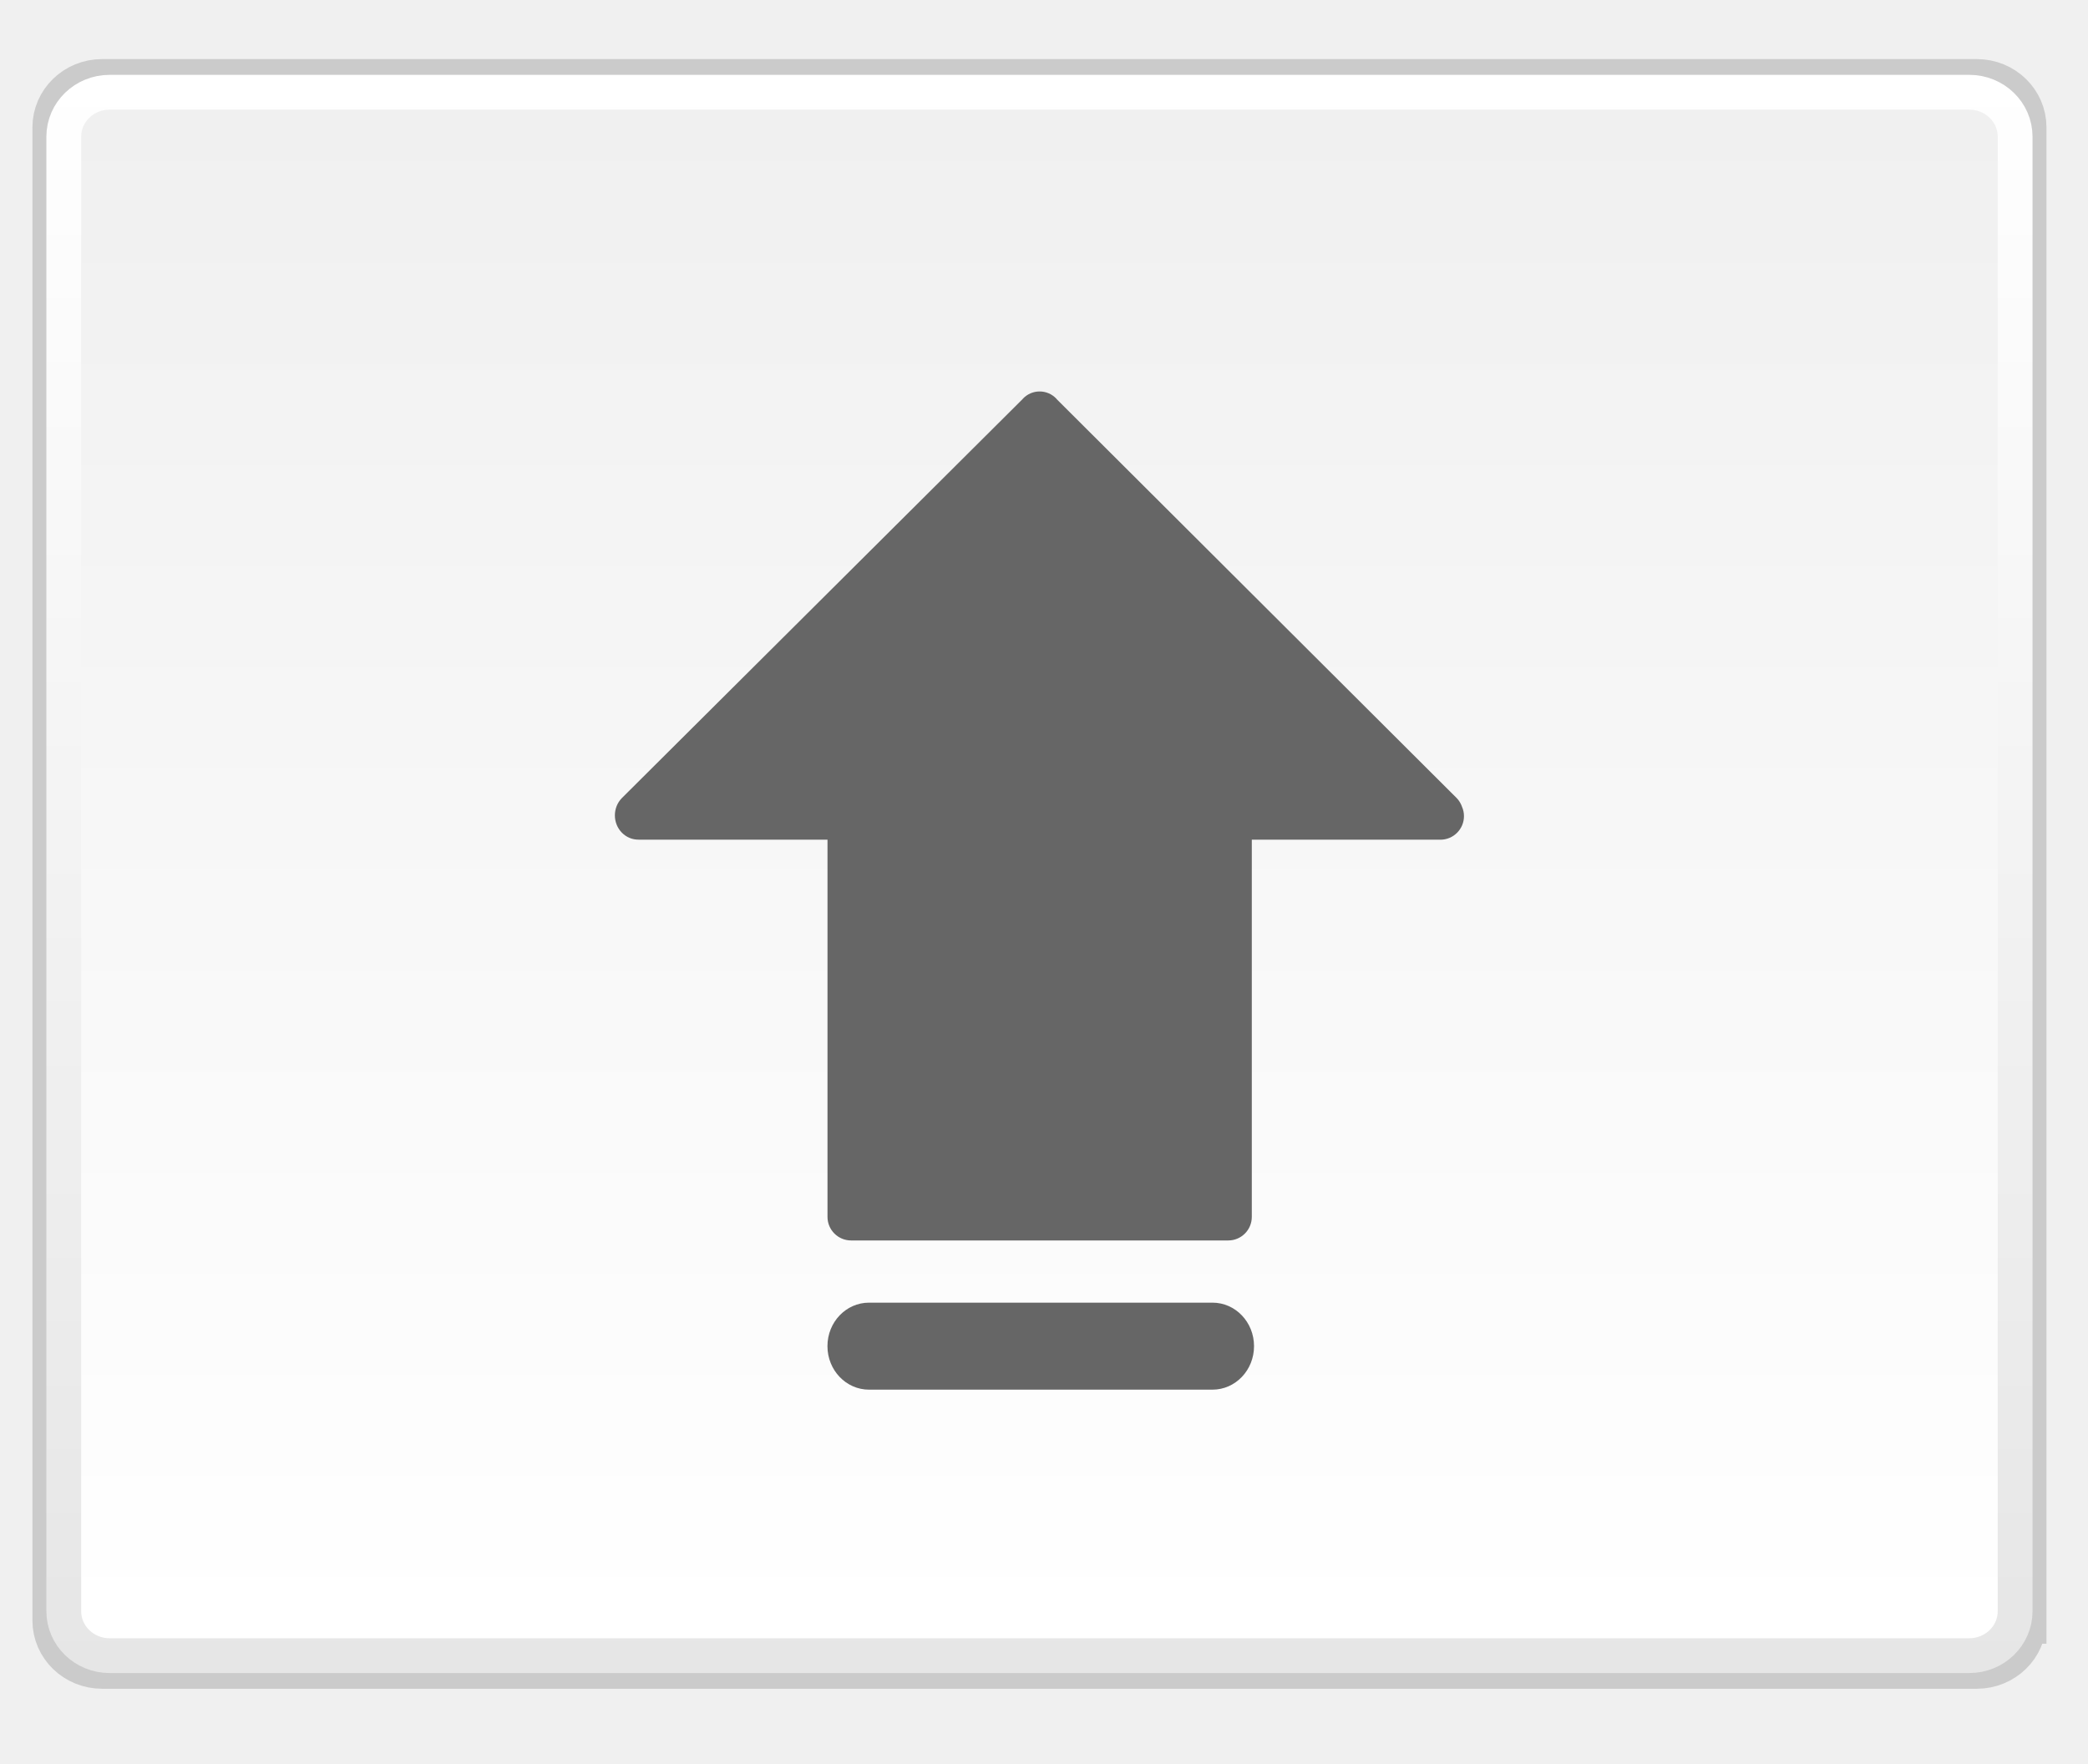
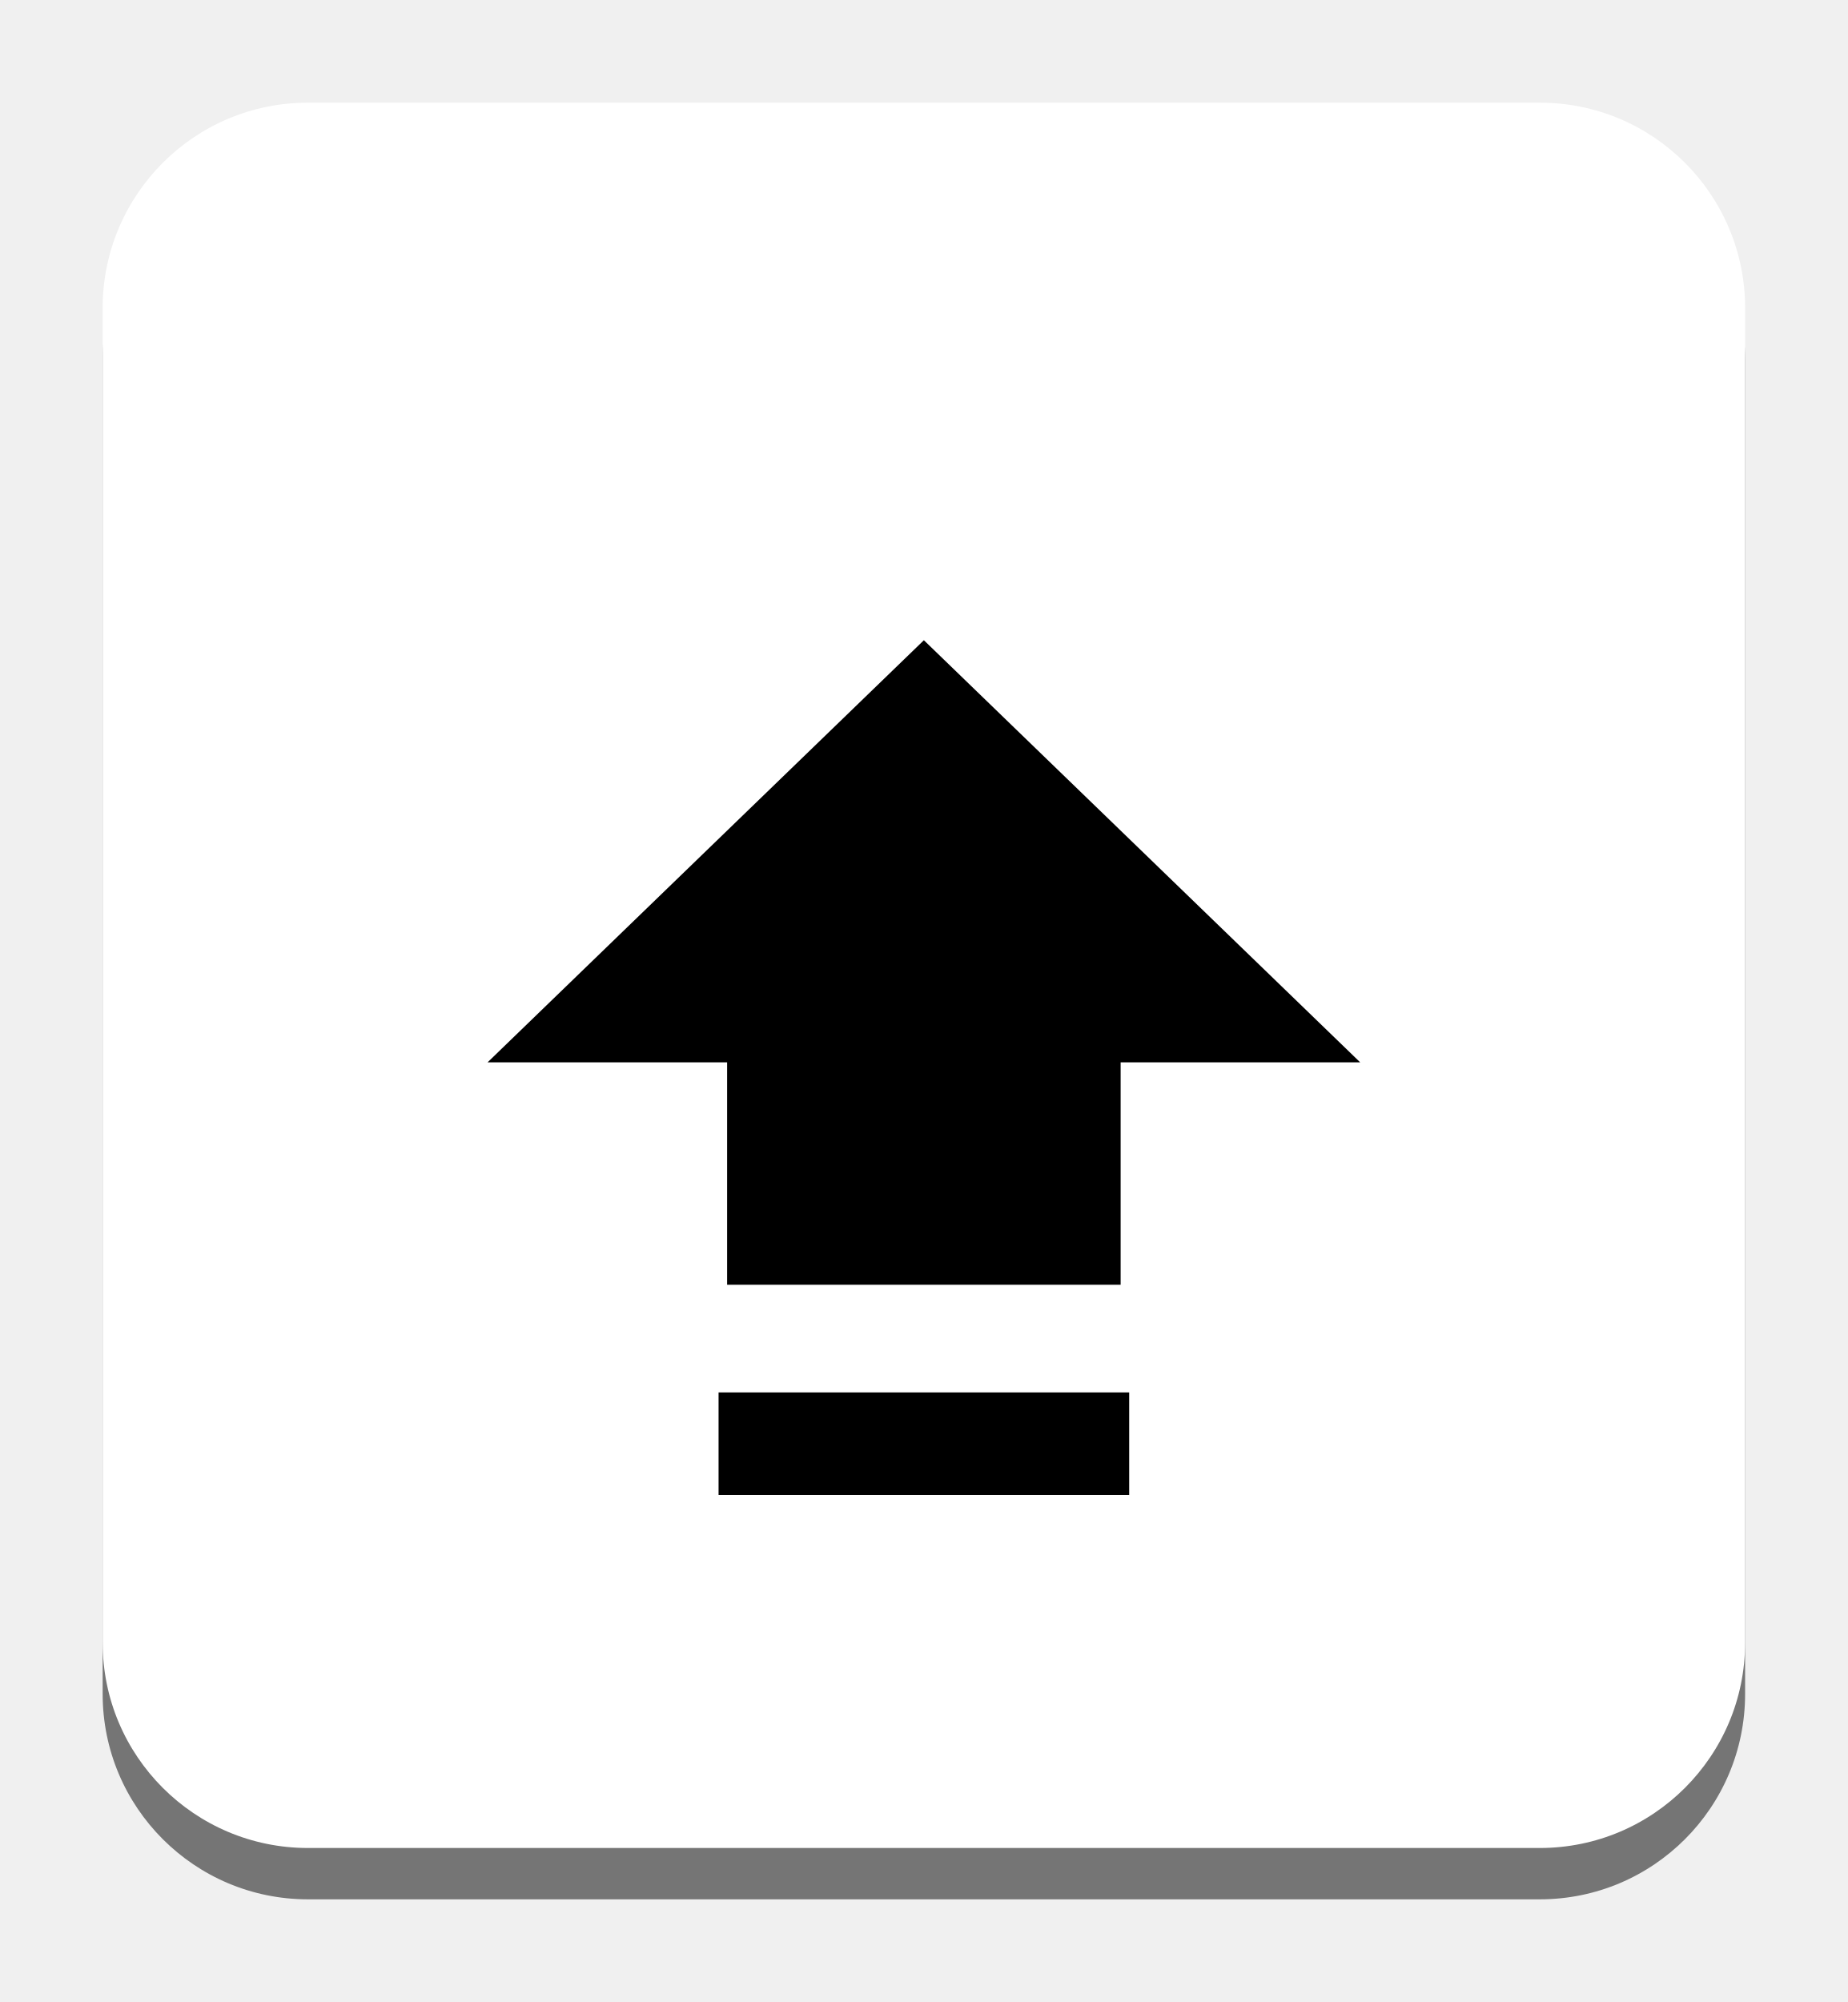
- <svg xmlns="http://www.w3.org/2000/svg" width="100%" height="100%" viewBox="0 0 90 76" preserveAspectRatio="none" version="1.1" id="图层_1" enable-background="new 0 0 90 76" xml:space="preserve">
+ <svg xmlns="http://www.w3.org/2000/svg" width="100%" height="100%" viewBox="0 0 72 78" preserveAspectRatio="none" version="1.1" id="图层_1" enable-background="new 0 0 72 78" xml:space="preserve">
  <g>
-     <linearGradient id="SVGID_1_" gradientUnits="userSpaceOnUse" x1="44.804" y1="4.789" x2="44.804" y2="70.153">
-       <stop offset="0" style="stop-color:#F0F0F0" />
-       <stop offset="1" style="stop-color:#FFFFFF" />
-     </linearGradient>
-     <path fill="url(#SVGID_1_)" stroke="#CBCBCB" stroke-width="2" stroke-linecap="round" stroke-miterlimit="10" d="M87.209,69.849   c0,1.071-0.895,1.94-2,1.94H4.398c-1.105,0-2-0.869-2-1.94V5.488c0-1.071,0.896-1.941,2-1.941h80.812c1.105,0,2,0.869,2,1.941   V69.849z" />
-     <linearGradient id="SVGID_2_" gradientUnits="userSpaceOnUse" x1="44.804" y1="72.112" x2="44.804" y2="3.226">
-       <stop offset="0" style="stop-color:#E6E6E6" />
-       <stop offset="1" style="stop-color:#FFFFFF" />
-     </linearGradient>
-     <path fill="none" stroke="url(#SVGID_2_)" stroke-width="1.5" stroke-linecap="round" stroke-miterlimit="10" d="M86.859,69.446   c0,1.058-0.884,1.916-1.976,1.916H4.724c-1.091,0-1.975-0.858-1.975-1.916V5.892c0-1.058,0.884-1.916,1.975-1.916h80.159   c1.092,0,1.976,0.858,1.976,1.916V69.446z" />
+     <path fill="#757575" d="M68,66c0,4.418-3.582,8-8,8H12c-4.418,0-8-3.582-8-8V14c0-4.418,3.582-8,8-8h48c4.418,0,8,3.582,8,8V66z" />
+     <path fill="#FFFFFF" d="M68,64c0,4.418-3.582,8-8,8H12c-4.418,0-8-3.582-8-8V12c0-4.418,3.582-8,8-8h48c4.418,0,8,3.582,8,8V64z" />
  </g>
  <g>
-     <path fill-rule="evenodd" clip-rule="evenodd" fill="#666666" d="M62.086,36.193h-8.129v16.257c0,0.562-0.454,1.016-1.016,1.016   H36.684c-0.561,0-1.016-0.455-1.016-1.016V36.193h-8.13c-0.005,0-0.008-0.003-0.013-0.003c-0.262,0.003-0.525-0.098-0.725-0.305   c-0.395-0.409-0.395-1.074,0-1.482l17.286-17.21c0.004-0.004,0.005-0.009,0.008-0.013c0.197-0.205,0.458-0.308,0.717-0.307   c0.26-0.001,0.52,0.102,0.718,0.307c0.007,0.006,0.008,0.015,0.014,0.021l17.25,17.202c0.105,0.108,0.178,0.238,0.226,0.374   c0.054,0.123,0.083,0.258,0.083,0.401C63.102,35.737,62.647,36.193,62.086,36.193L62.086,36.193z" />
+     <polyline points="43.667,50.056 43.667,41.389 53,41.389 36,24.944 19,41.389 28.333,41.389 28.333,50.056  " />
  </g>
-   <path fill-rule="evenodd" clip-rule="evenodd" fill="#666666" d="M54.053,58.022c0,1.036-0.801,1.875-1.791,1.875H37.457  c-0.989,0-1.791-0.839-1.791-1.875l0,0c0-1.036,0.802-1.875,1.791-1.875h14.805C53.252,56.147,54.053,56.986,54.053,58.022  L54.053,58.022z" />
+   <rect x="28" y="54.25" width="16" height="4" />
</svg>
